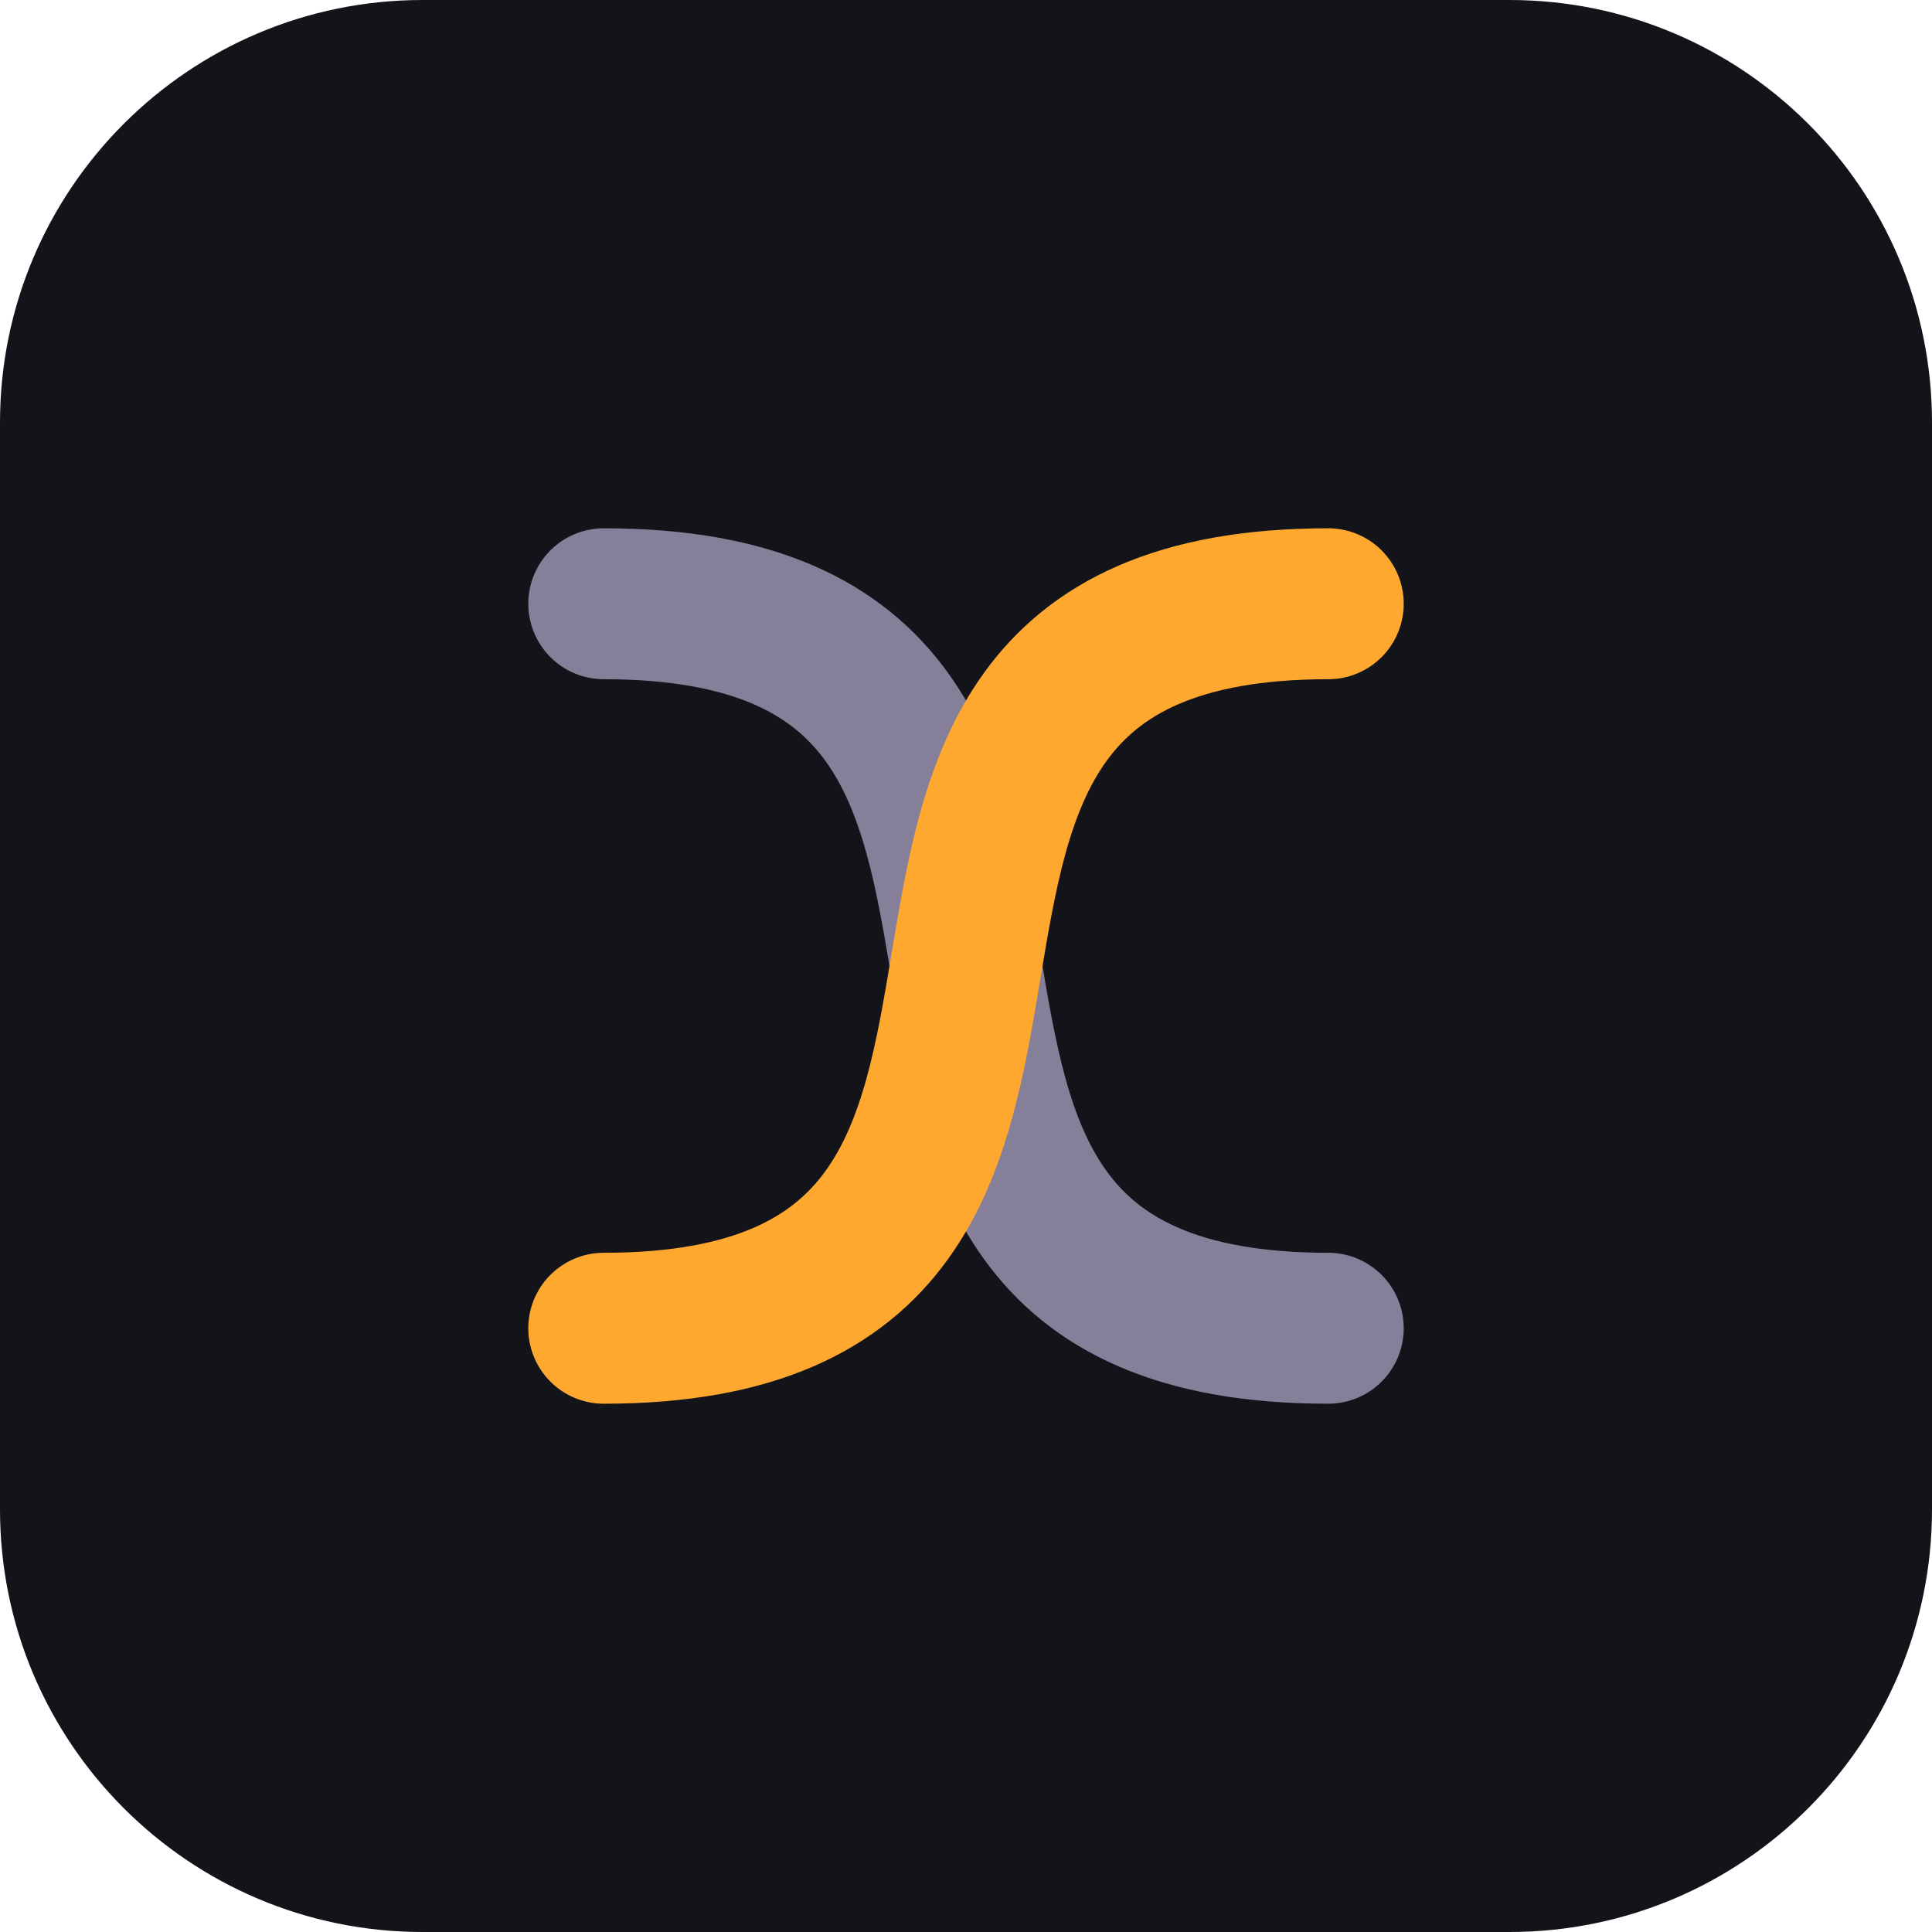
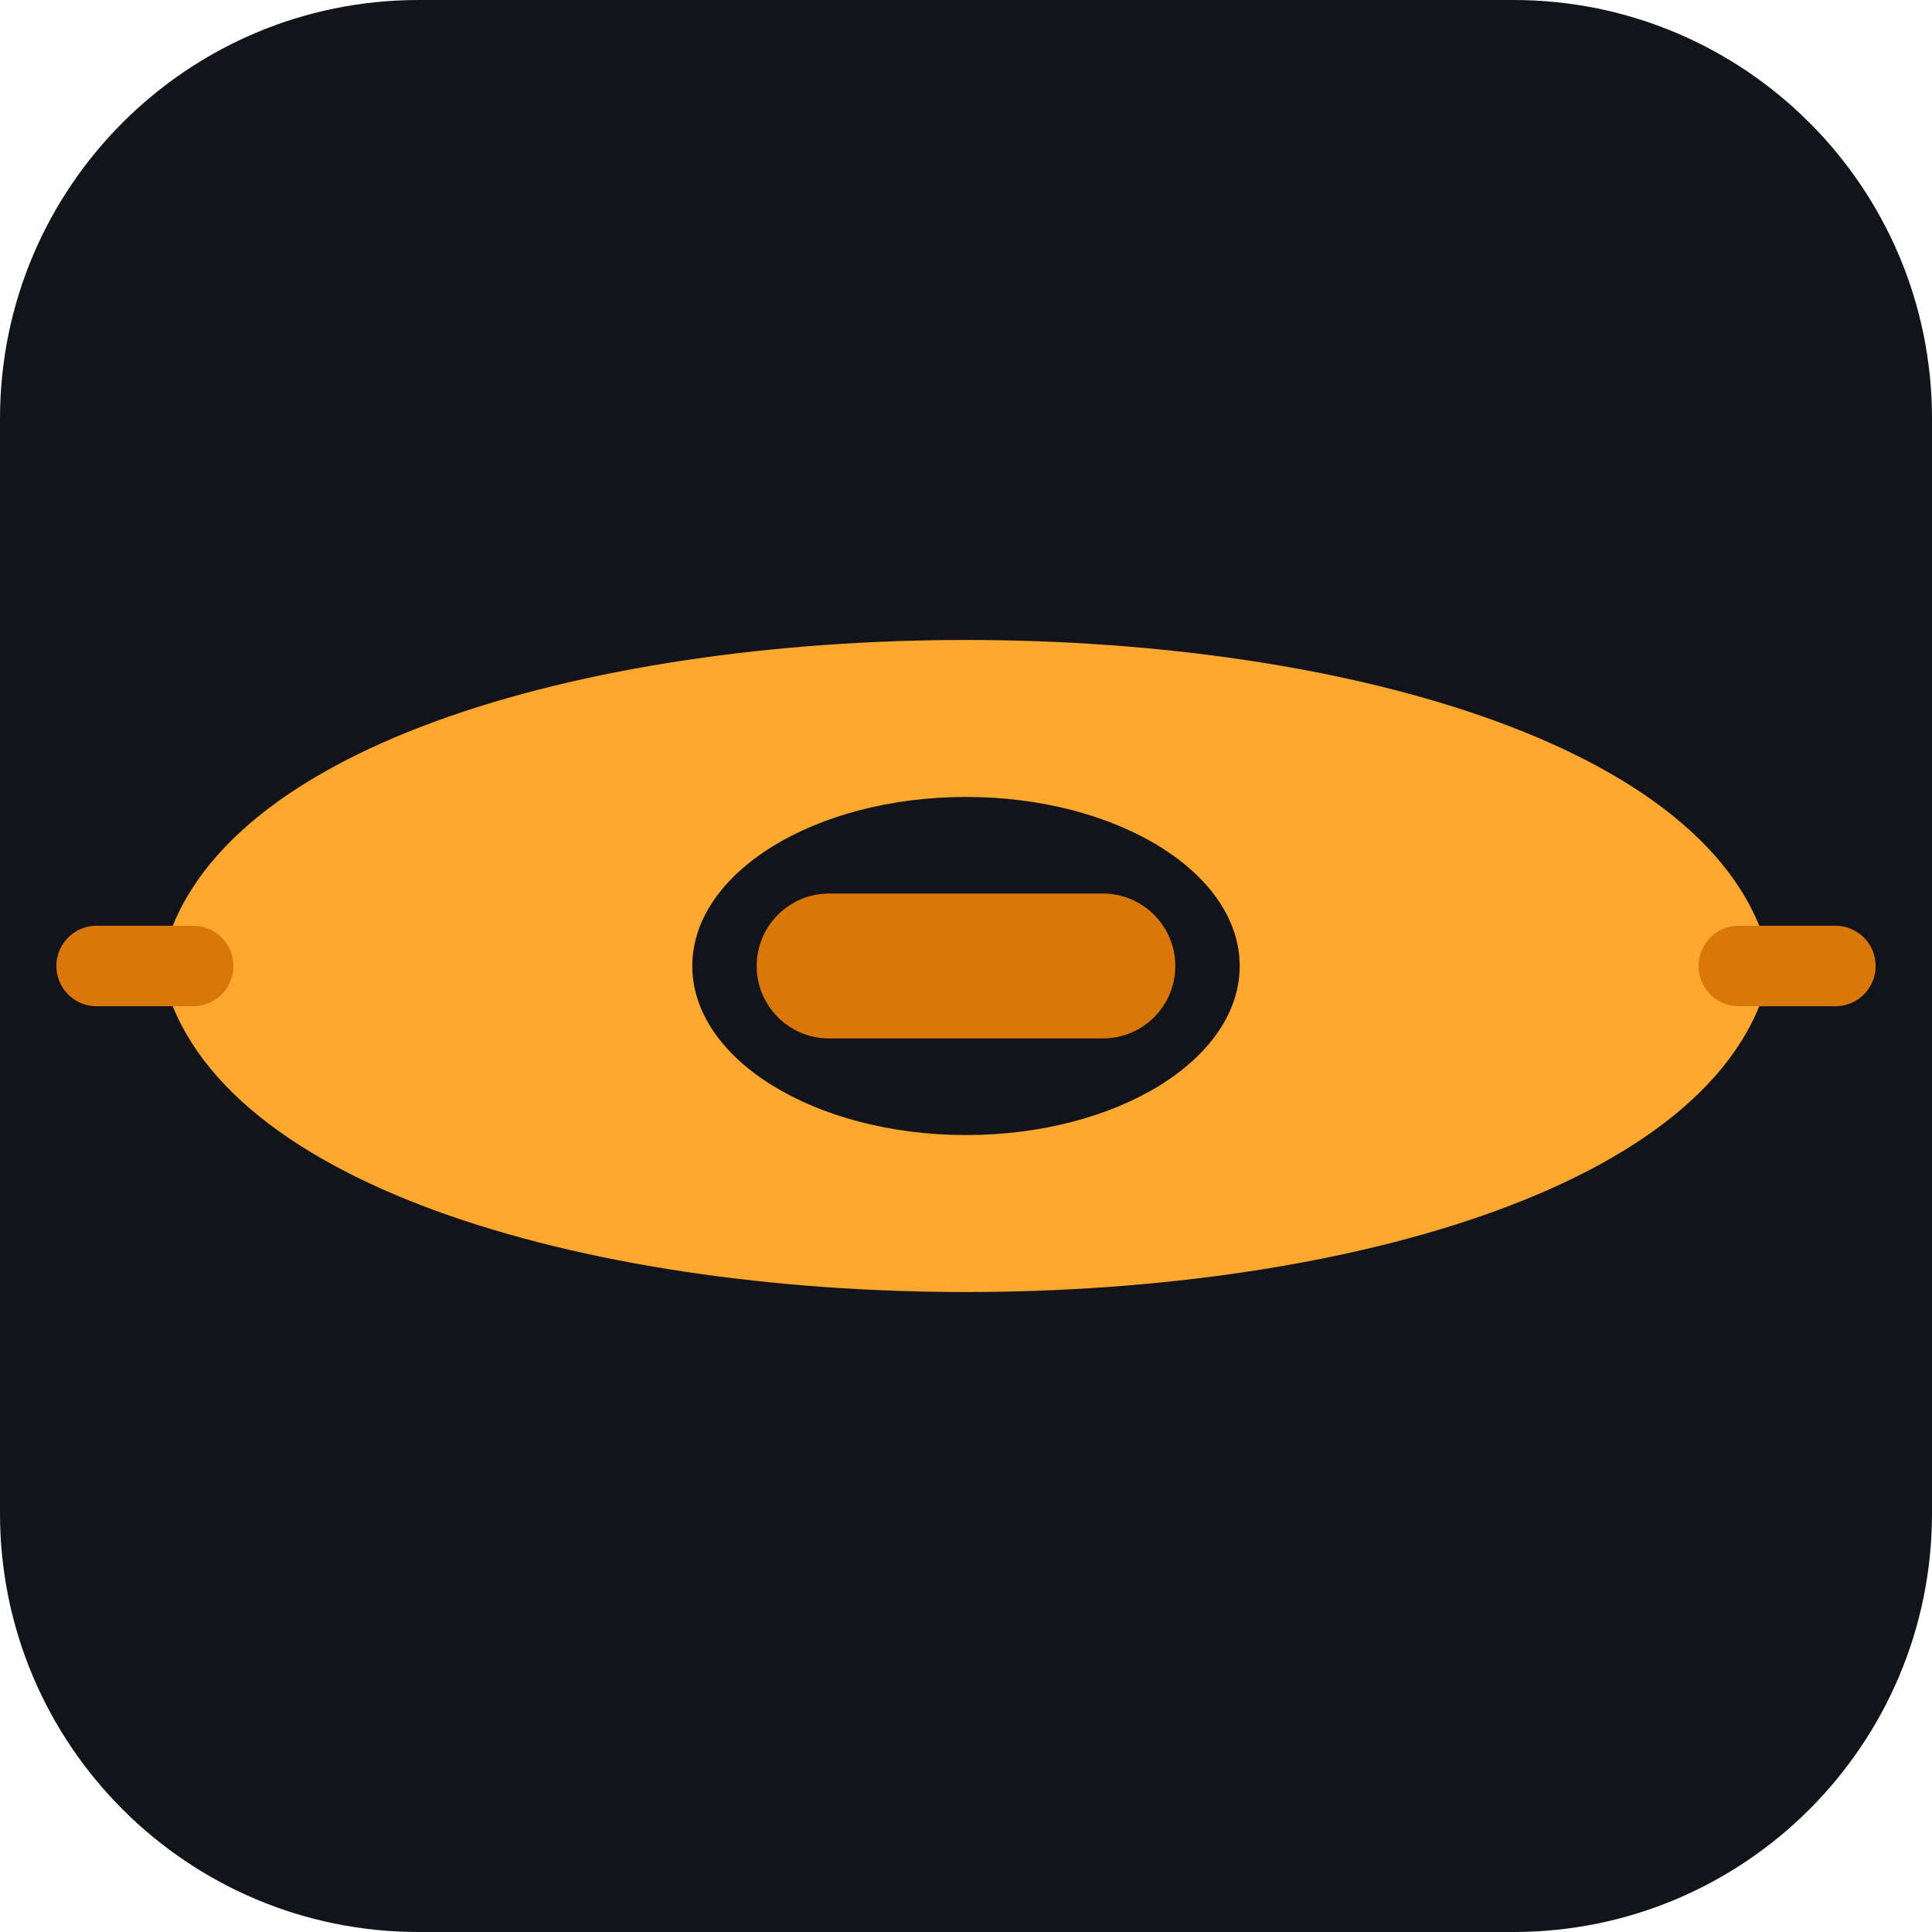
- <svg xmlns="http://www.w3.org/2000/svg" viewBox="0 0 64 64">
-   <rect width="64" height="64" rx="14" fill="#13131a" />
-   <path d="M20 20 C40 20 24 44 44 44" fill="none" stroke="#857f9a" stroke-width="5" stroke-linecap="round" />
-   <path d="M44 20 C24 20 40 44 20 44" fill="none" stroke="#ffa830" stroke-width="5" stroke-linecap="round" />
+ <svg xmlns="http://www.w3.org/2000/svg" viewBox="0 0 120 120">
+   <rect width="120" height="120" rx="26" fill="#13131a" />
+   <path fill="#ffa830" fill-rule="evenodd" d="M 10 60 C 15 33 105 33 110 60 C 105 87 15 87 10 60 Z M 43 60 a 17 10.5 0 1 0 34 0 a 17 10.5 0 1 0 -34 0 Z" />
+   <rect x="47" y="55.5" width="26" height="9" rx="4.5" fill="#d9770a" />
+   <line x1="6" y1="60" x2="12" y2="60" stroke="#d9770a" stroke-width="5" stroke-linecap="round" />
+   <line x1="108" y1="60" x2="114" y2="60" stroke="#d9770a" stroke-width="5" stroke-linecap="round" />
</svg>
